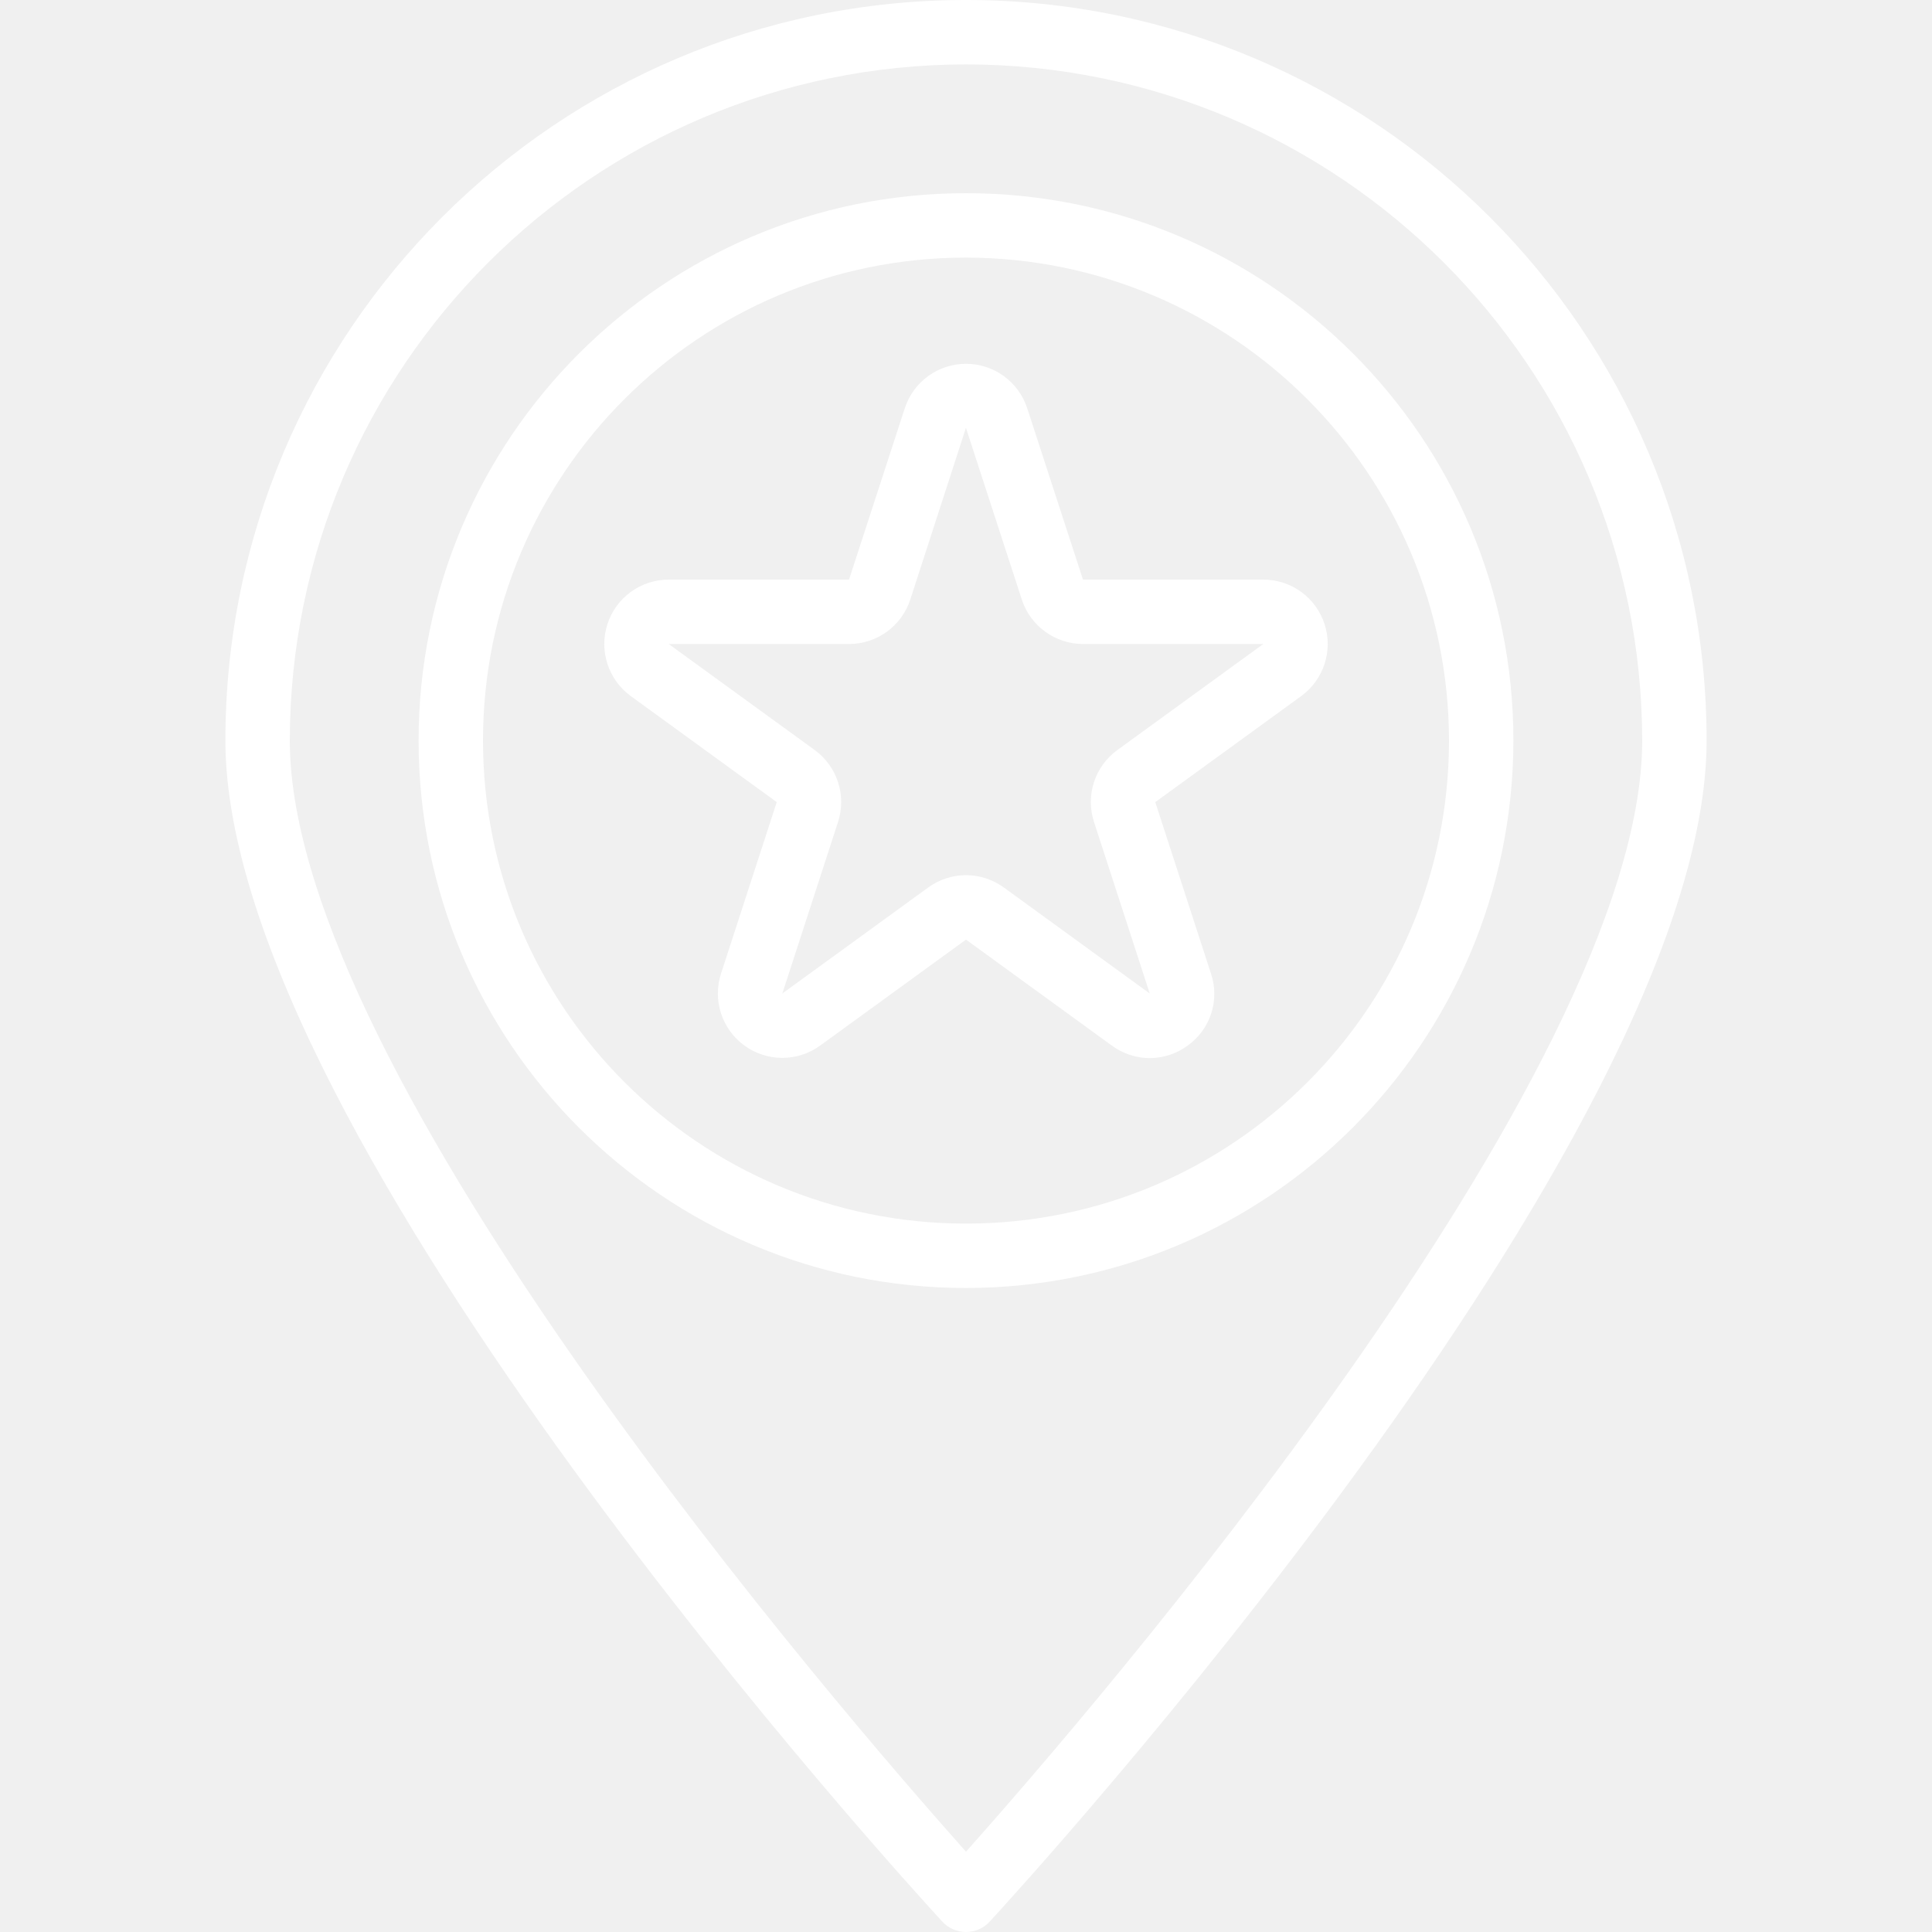
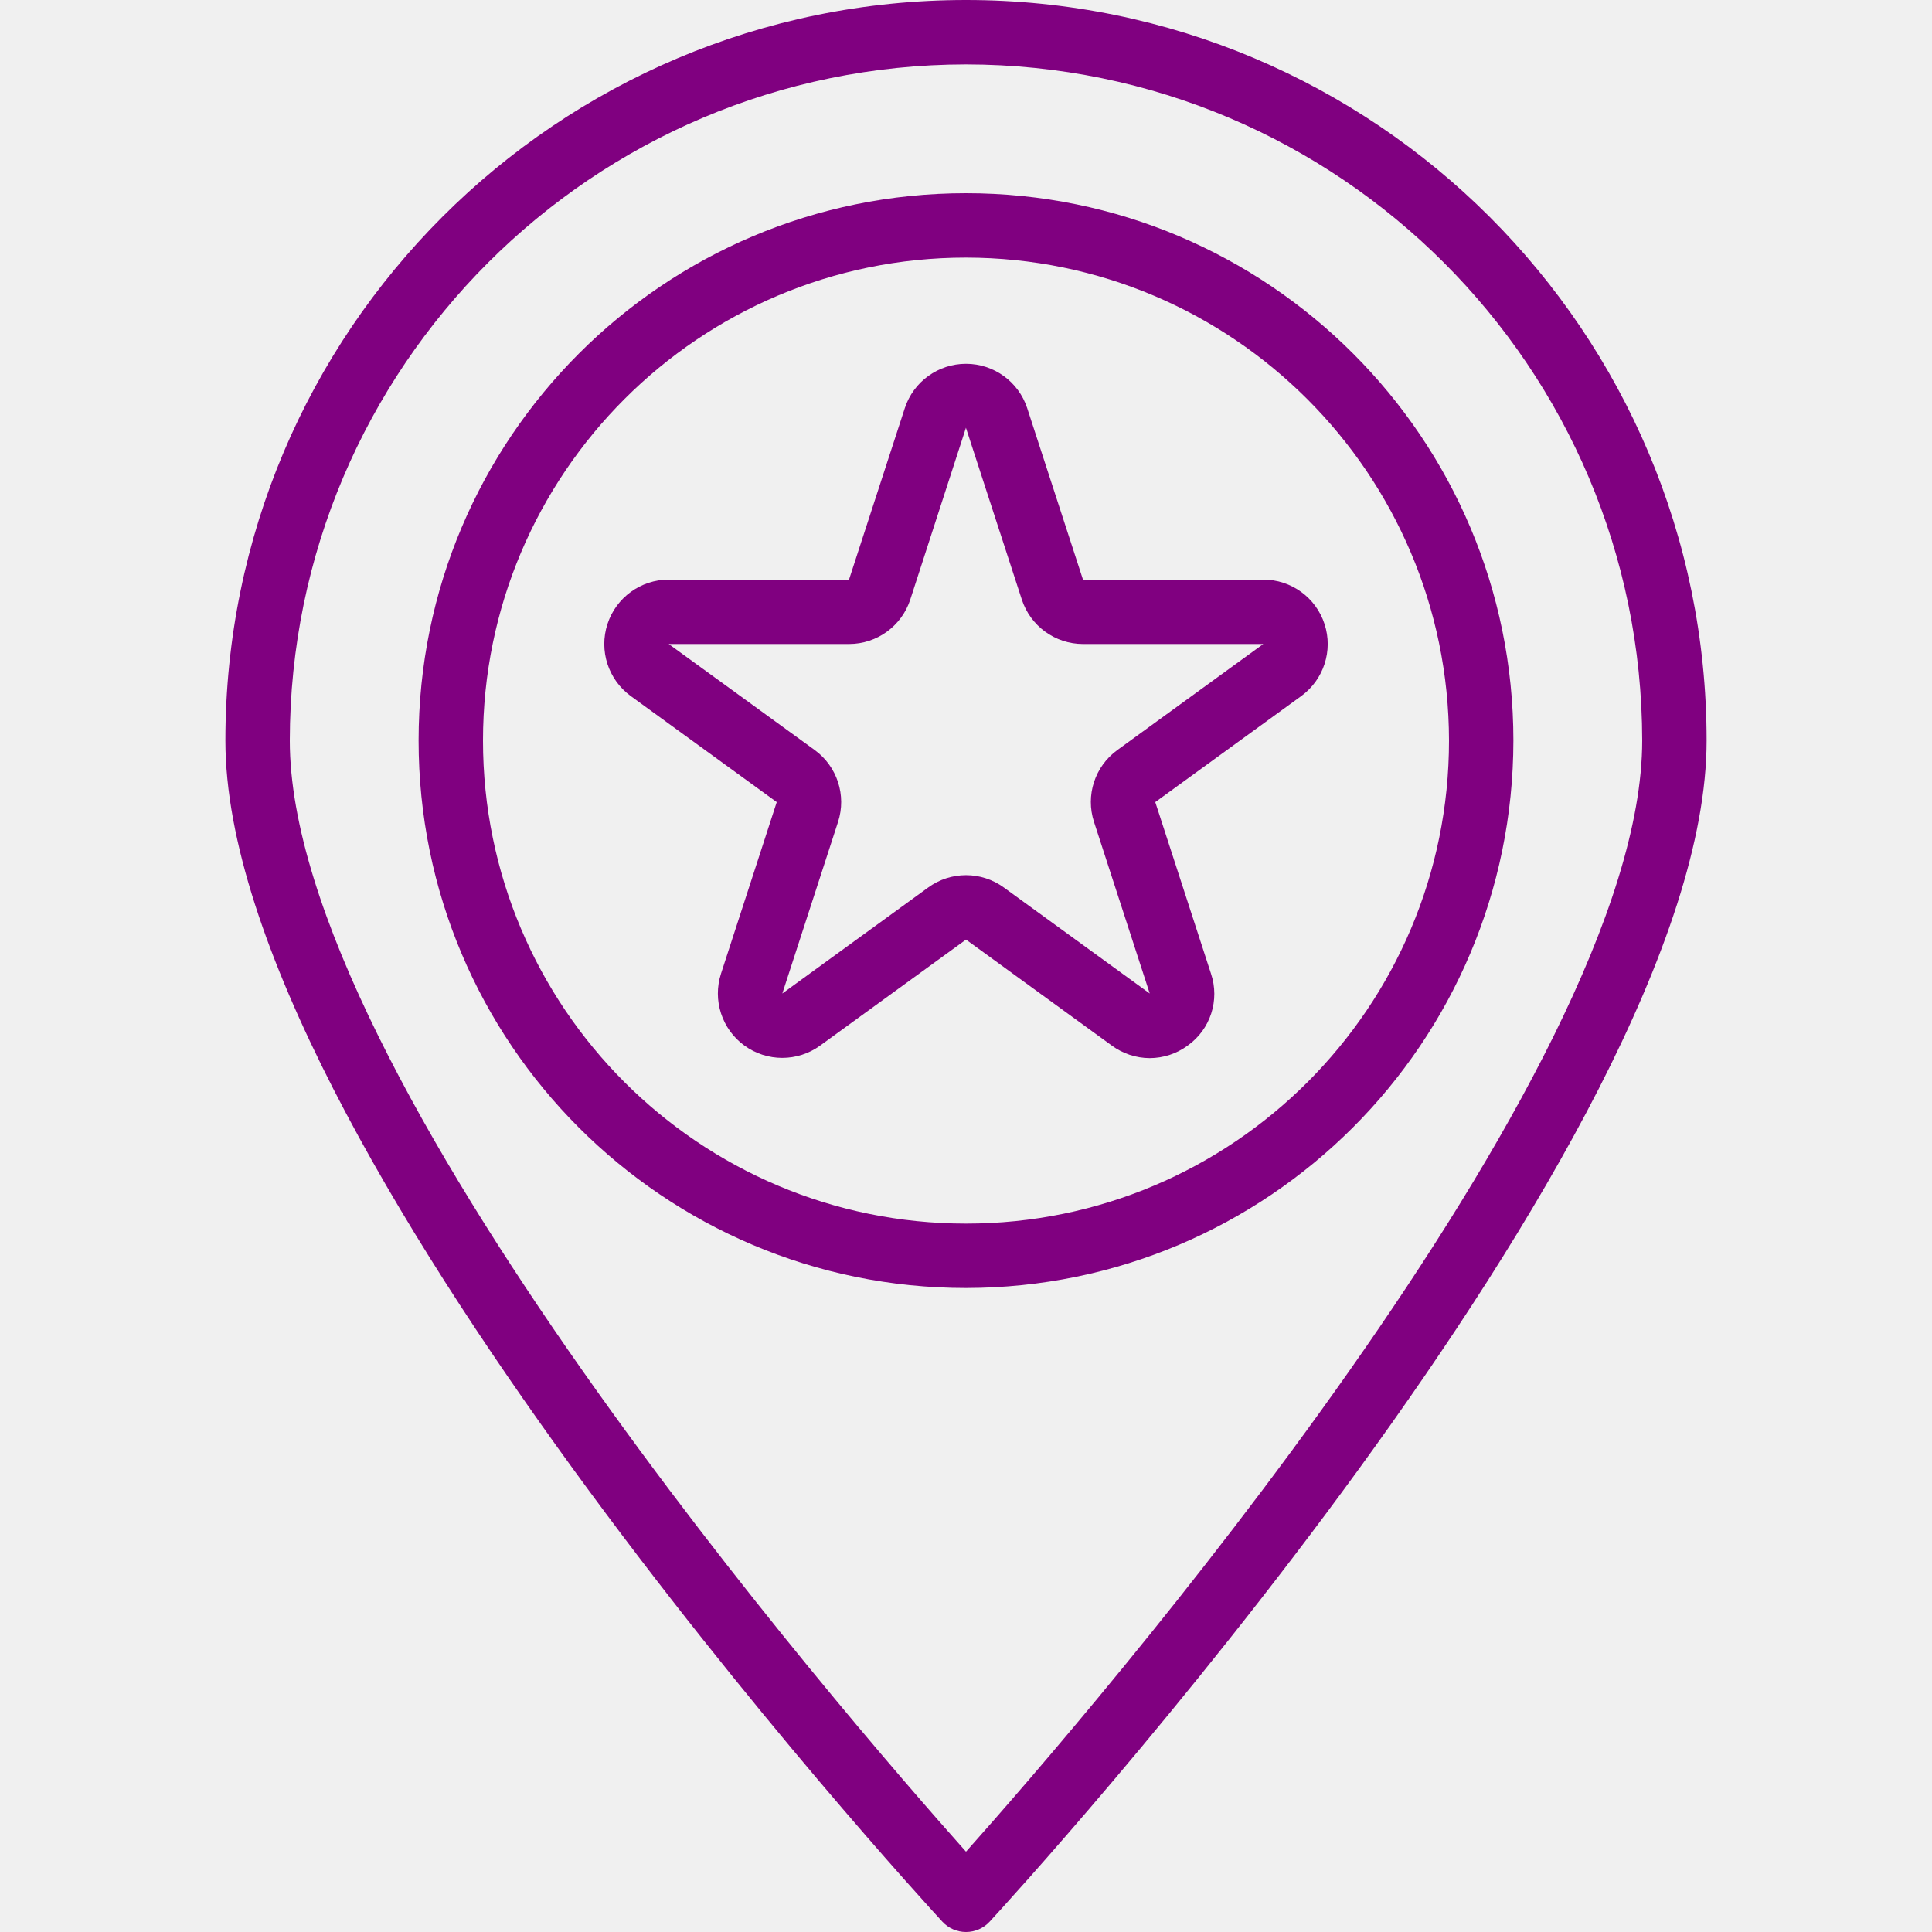
- <svg xmlns="http://www.w3.org/2000/svg" fill="#ffffff" height="480pt" viewBox="-56 0 480 480" width="480pt">
+ <svg xmlns="http://www.w3.org/2000/svg" fill="#800080" height="480pt" viewBox="-56 0 480 480" width="480pt">
  <path d="m184 480c-2.234 0-4.367-.934-5.879-2.574-7.281-7.898-178.121-194.395-178.121-293.426 0-101.621 82.379-184 184-184s184 82.379 184 184c0 99.031-170.84 285.527-178.121 293.426-1.512 1.641-3.645 2.574-5.879 2.574zm0-464c-92.742.102-167.898 75.258-168 168 0 83.008 137.602 241.953 168 276.047 30.398-34.094 168-193.062 168-276.047-.105-92.738-75.262-167.895-168-168zm0 0" />
  <path d="m184 320c-75.109 0-136-60.891-136-136s60.891-136 136-136 136 60.891 136 136c-.082 75.074-60.926 135.918-136 136zm0-256c-66.273 0-120 53.727-120 120s53.727 120 120 120 120-53.727 120-120c-.074-66.242-53.758-119.926-120-120zm0 0" />
  <path d="m229.648 262.887c-3.387-.016-6.68-1.105-9.41-3.109l-36.238-26.336-36.246 26.336c-5.609 4.066-13.199 4.066-18.805-.008s-7.953-11.293-5.812-17.883l13.84-42.605-36.25-26.336c-5.605-4.074-7.953-11.297-5.809-17.891 2.141-6.594 8.285-11.055 15.219-11.055h44.801l13.863-42.609c2.156-6.566 8.289-11.004 15.199-11.004s13.043 4.438 15.199 11.004l13.863 42.609h44.801c6.934 0 13.078 4.461 15.219 11.055 2.145 6.594-.203 13.816-5.809 17.891l-36.25 26.336 13.84 42.605c2.227 6.59-.129 13.859-5.801 17.891-2.727 2.008-6.027 3.098-9.414 3.109zm-45.648-45.453c3.379 0 6.668 1.074 9.398 3.062l36.25 26.336-13.84-42.609c-2.16-6.59.188-13.82 5.809-17.887l36.246-26.336h-44.801c-6.926-.008-13.059-4.469-15.199-11.055l-13.863-42.609v-.098l-13.84 42.707c-2.145 6.594-8.289 11.059-15.223 11.055h-44.801l36.262 26.336c5.605 4.074 7.949 11.293 5.809 17.879l-13.84 42.617 36.242-26.336c2.727-1.988 6.016-3.059 9.391-3.062zm0 0" />
</svg>
